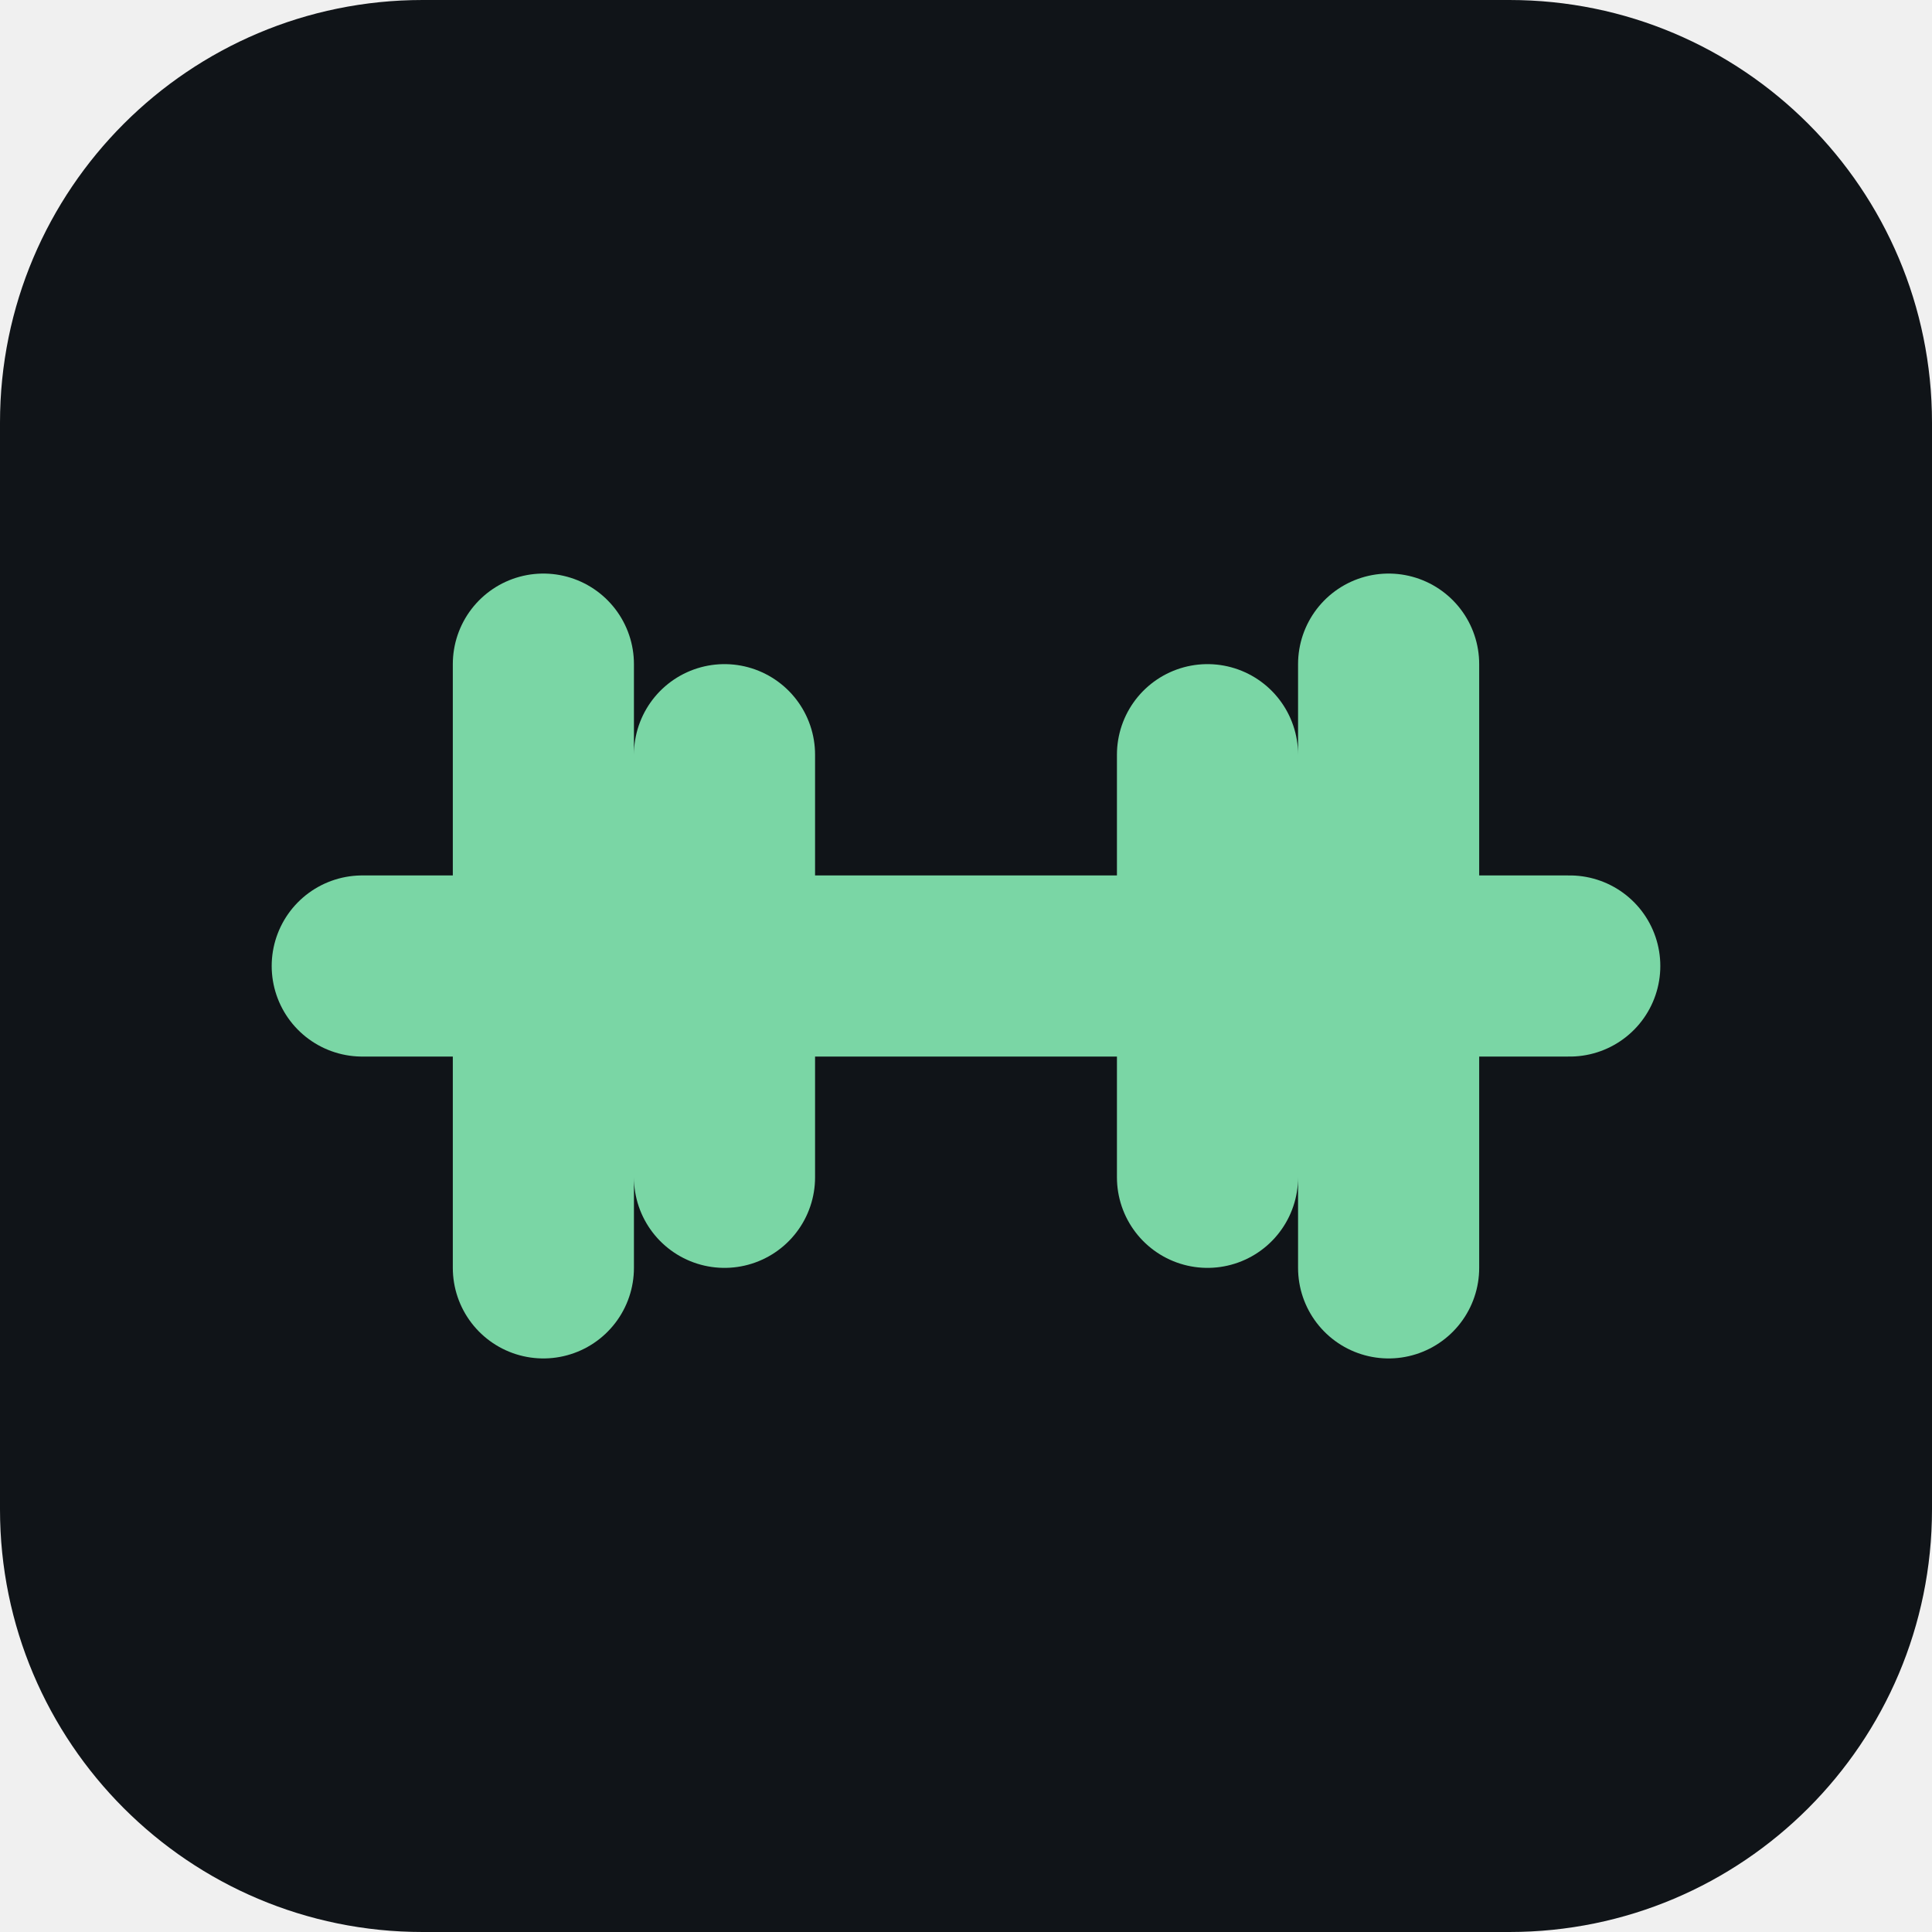
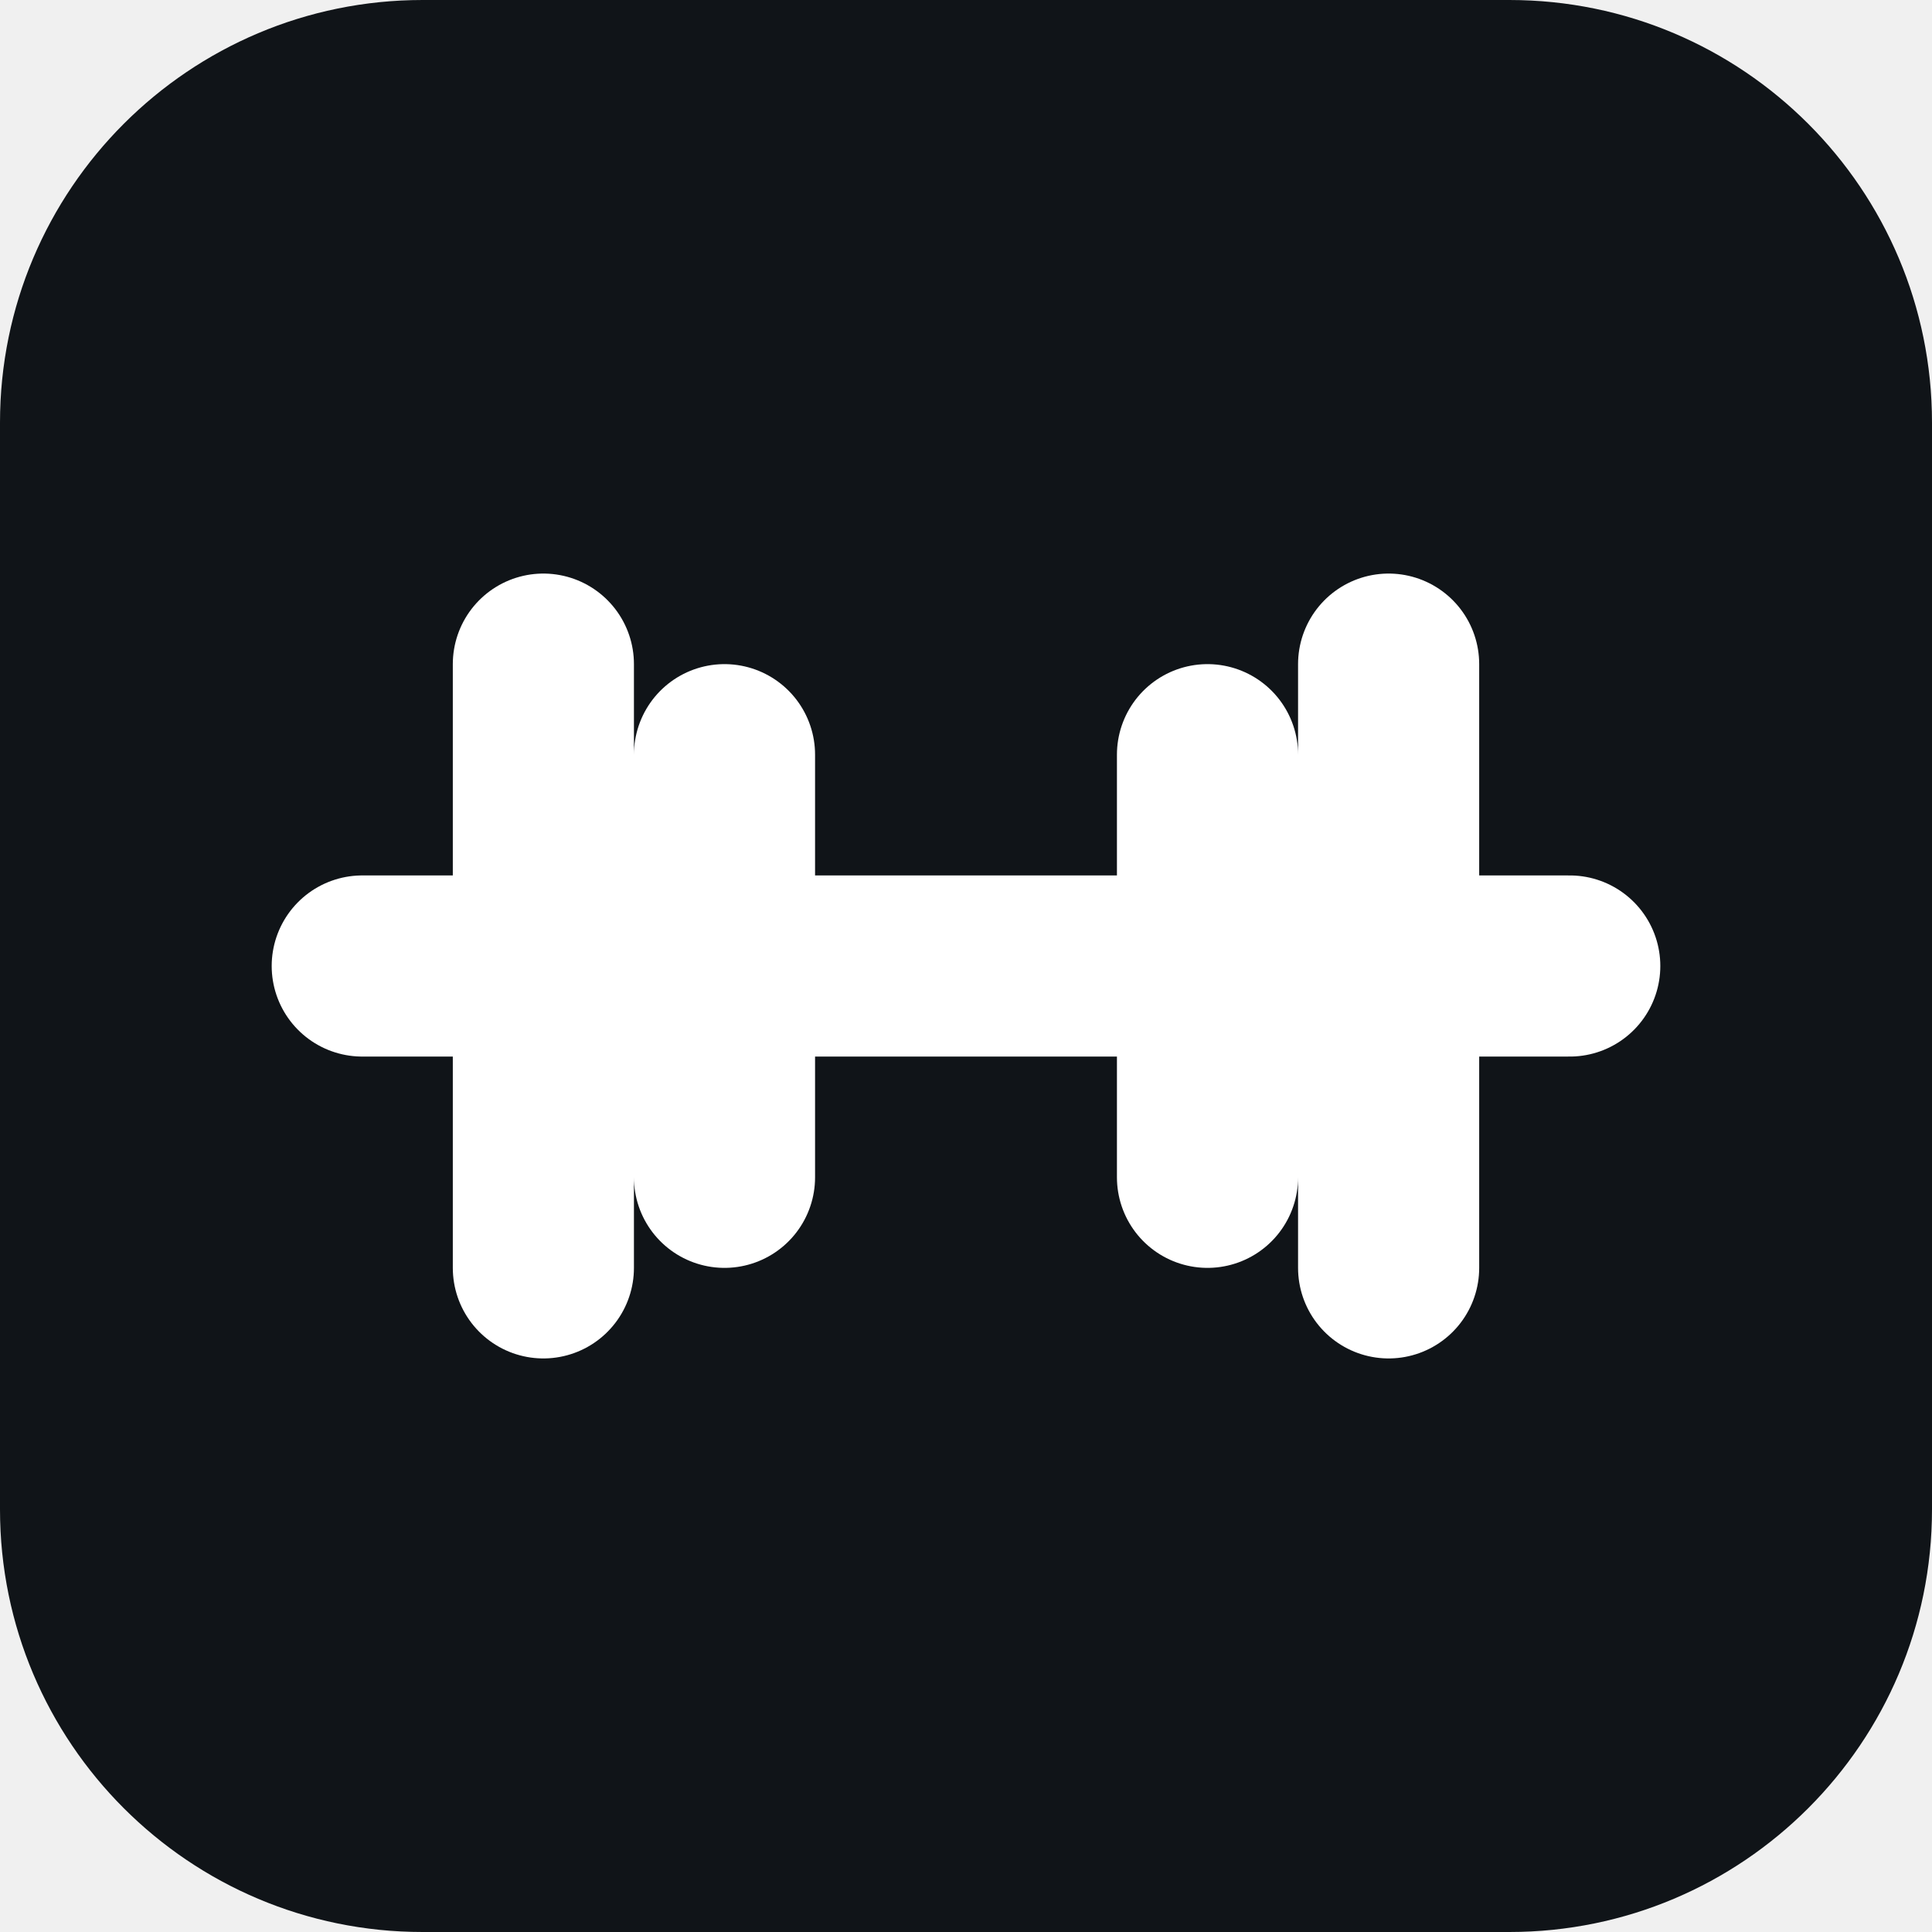
<svg xmlns="http://www.w3.org/2000/svg" viewBox="0 0 32 32">
  <rect width="32" height="32" rx="7" fill="#101418" />
-   <g stroke="#7ad6a5" stroke-width="3" stroke-linecap="round">
+   <g stroke="#ffffff" stroke-width="3" stroke-linecap="round">
    <path d="M6 16h20" />
    <path d="M9 11v10M12 12.5v7M23 11v10M20 12.5v7" />
  </g>
</svg>
